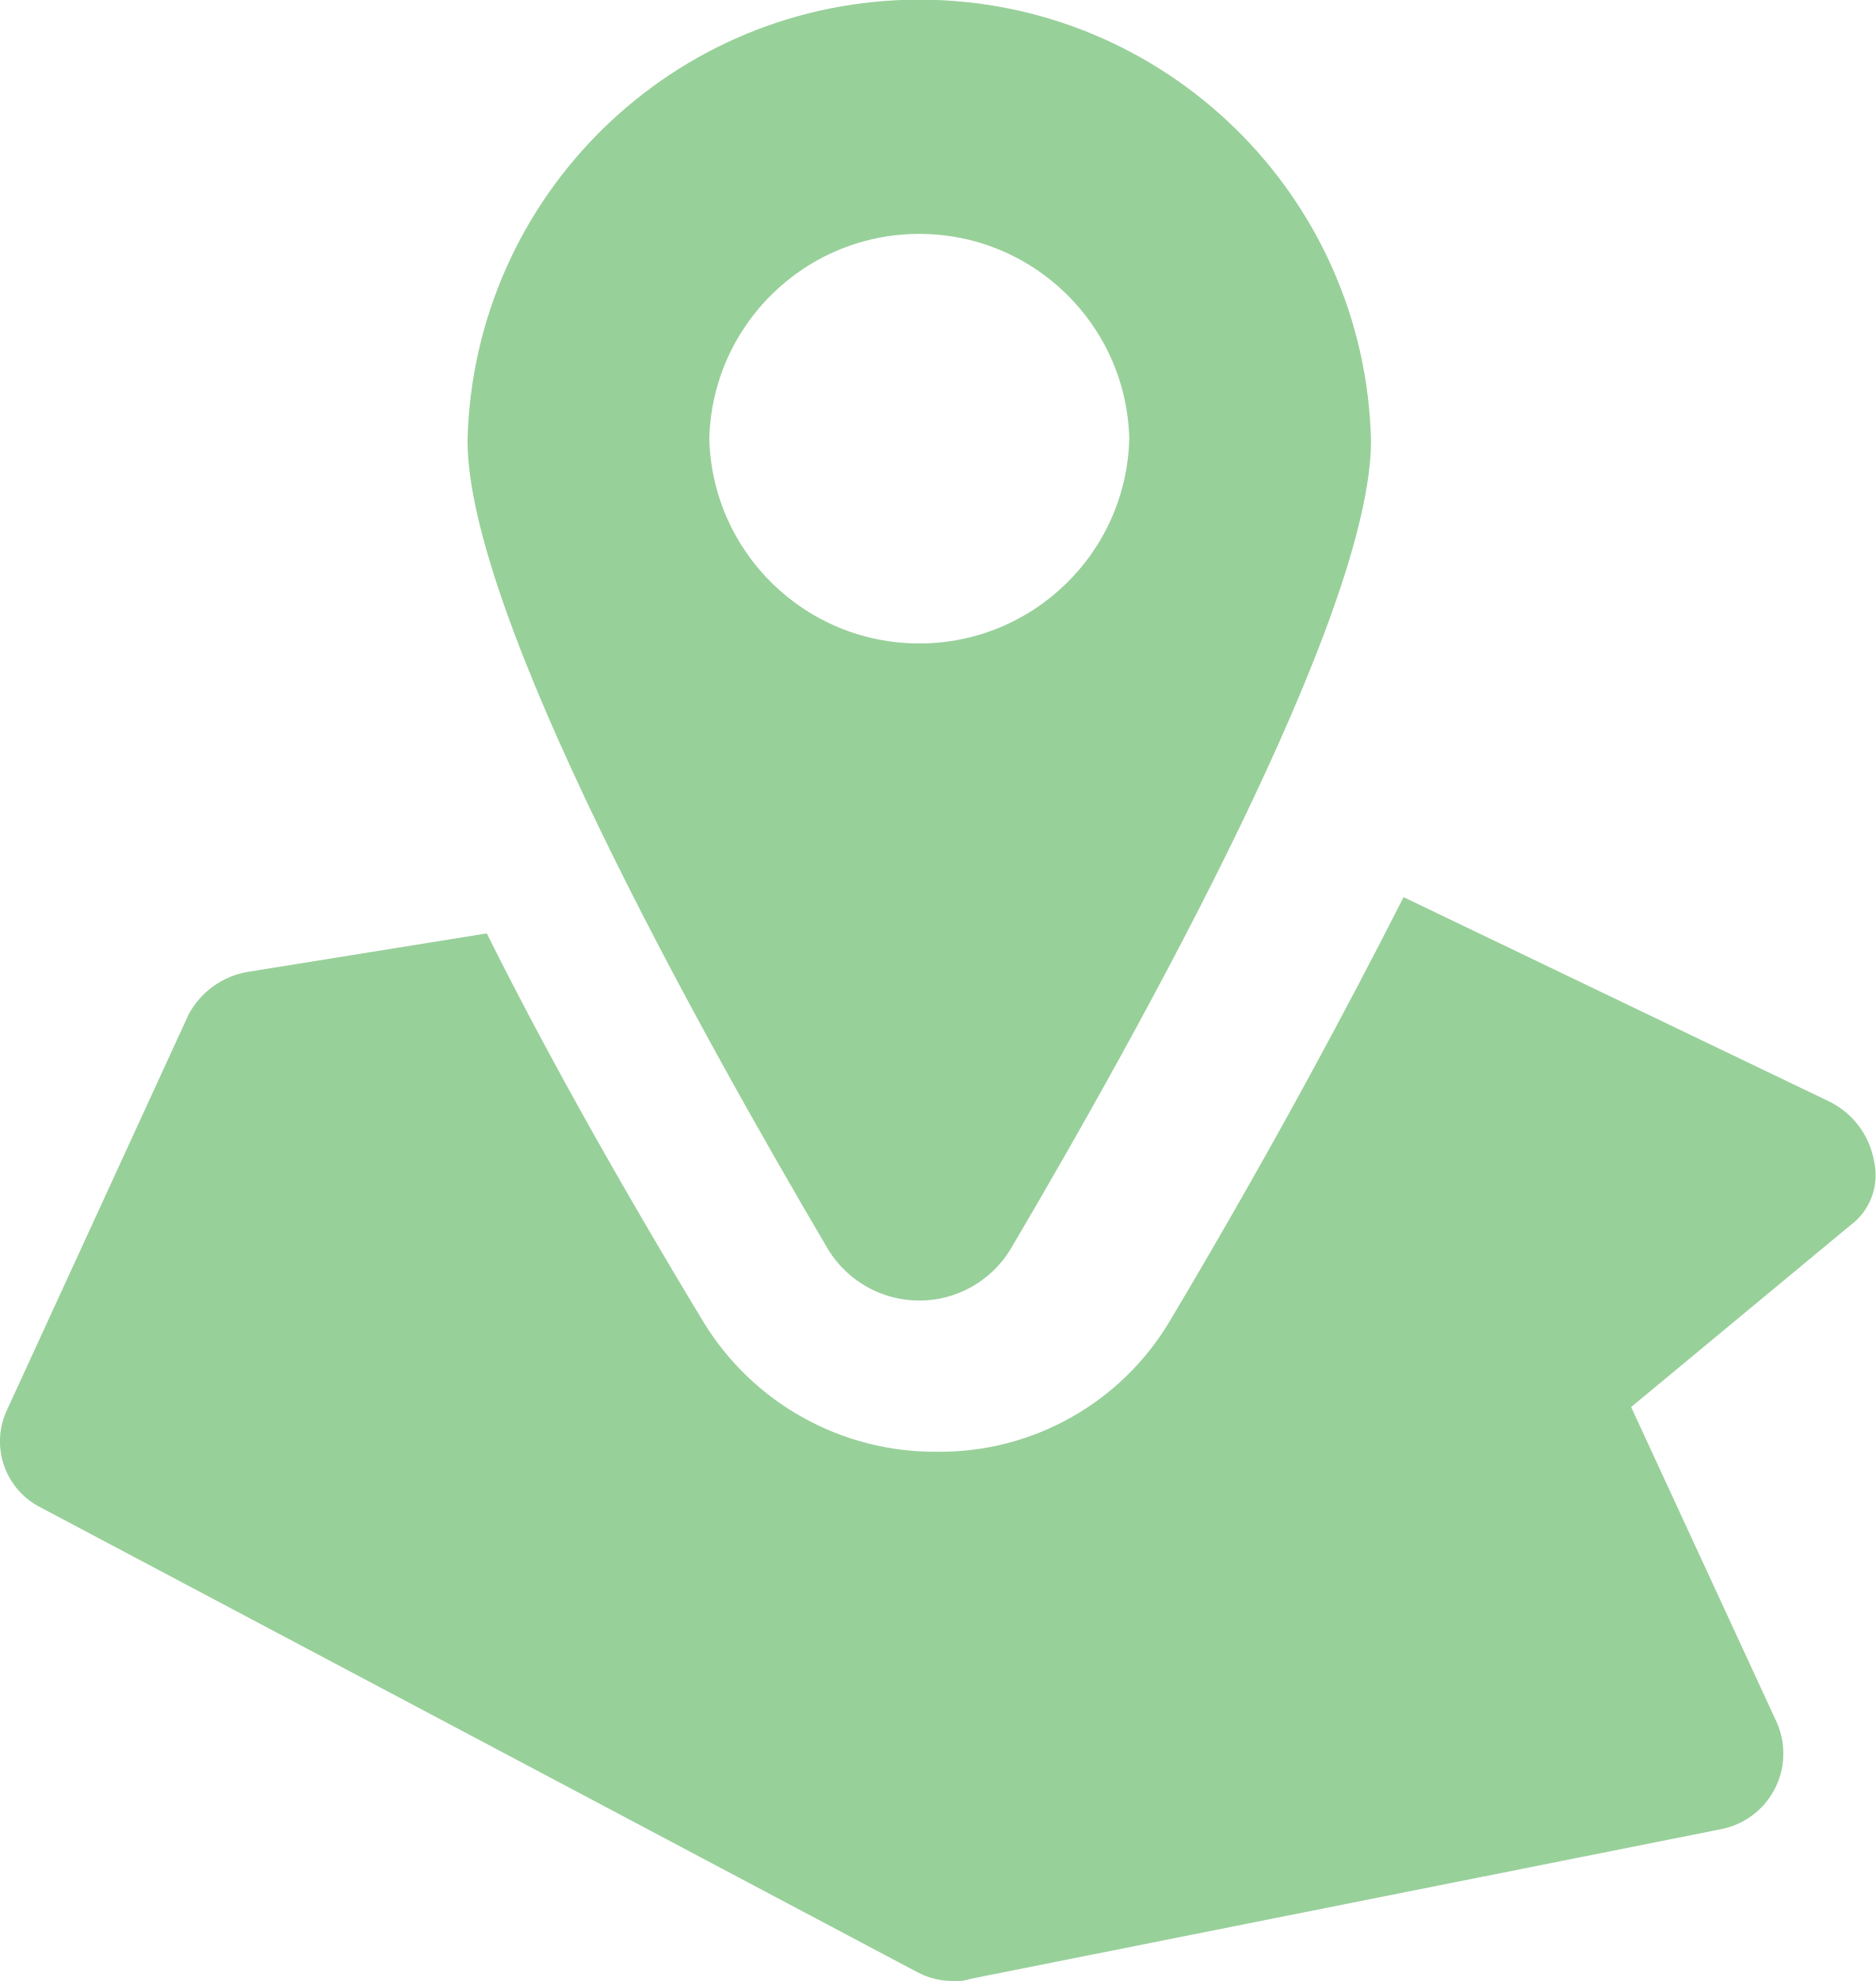
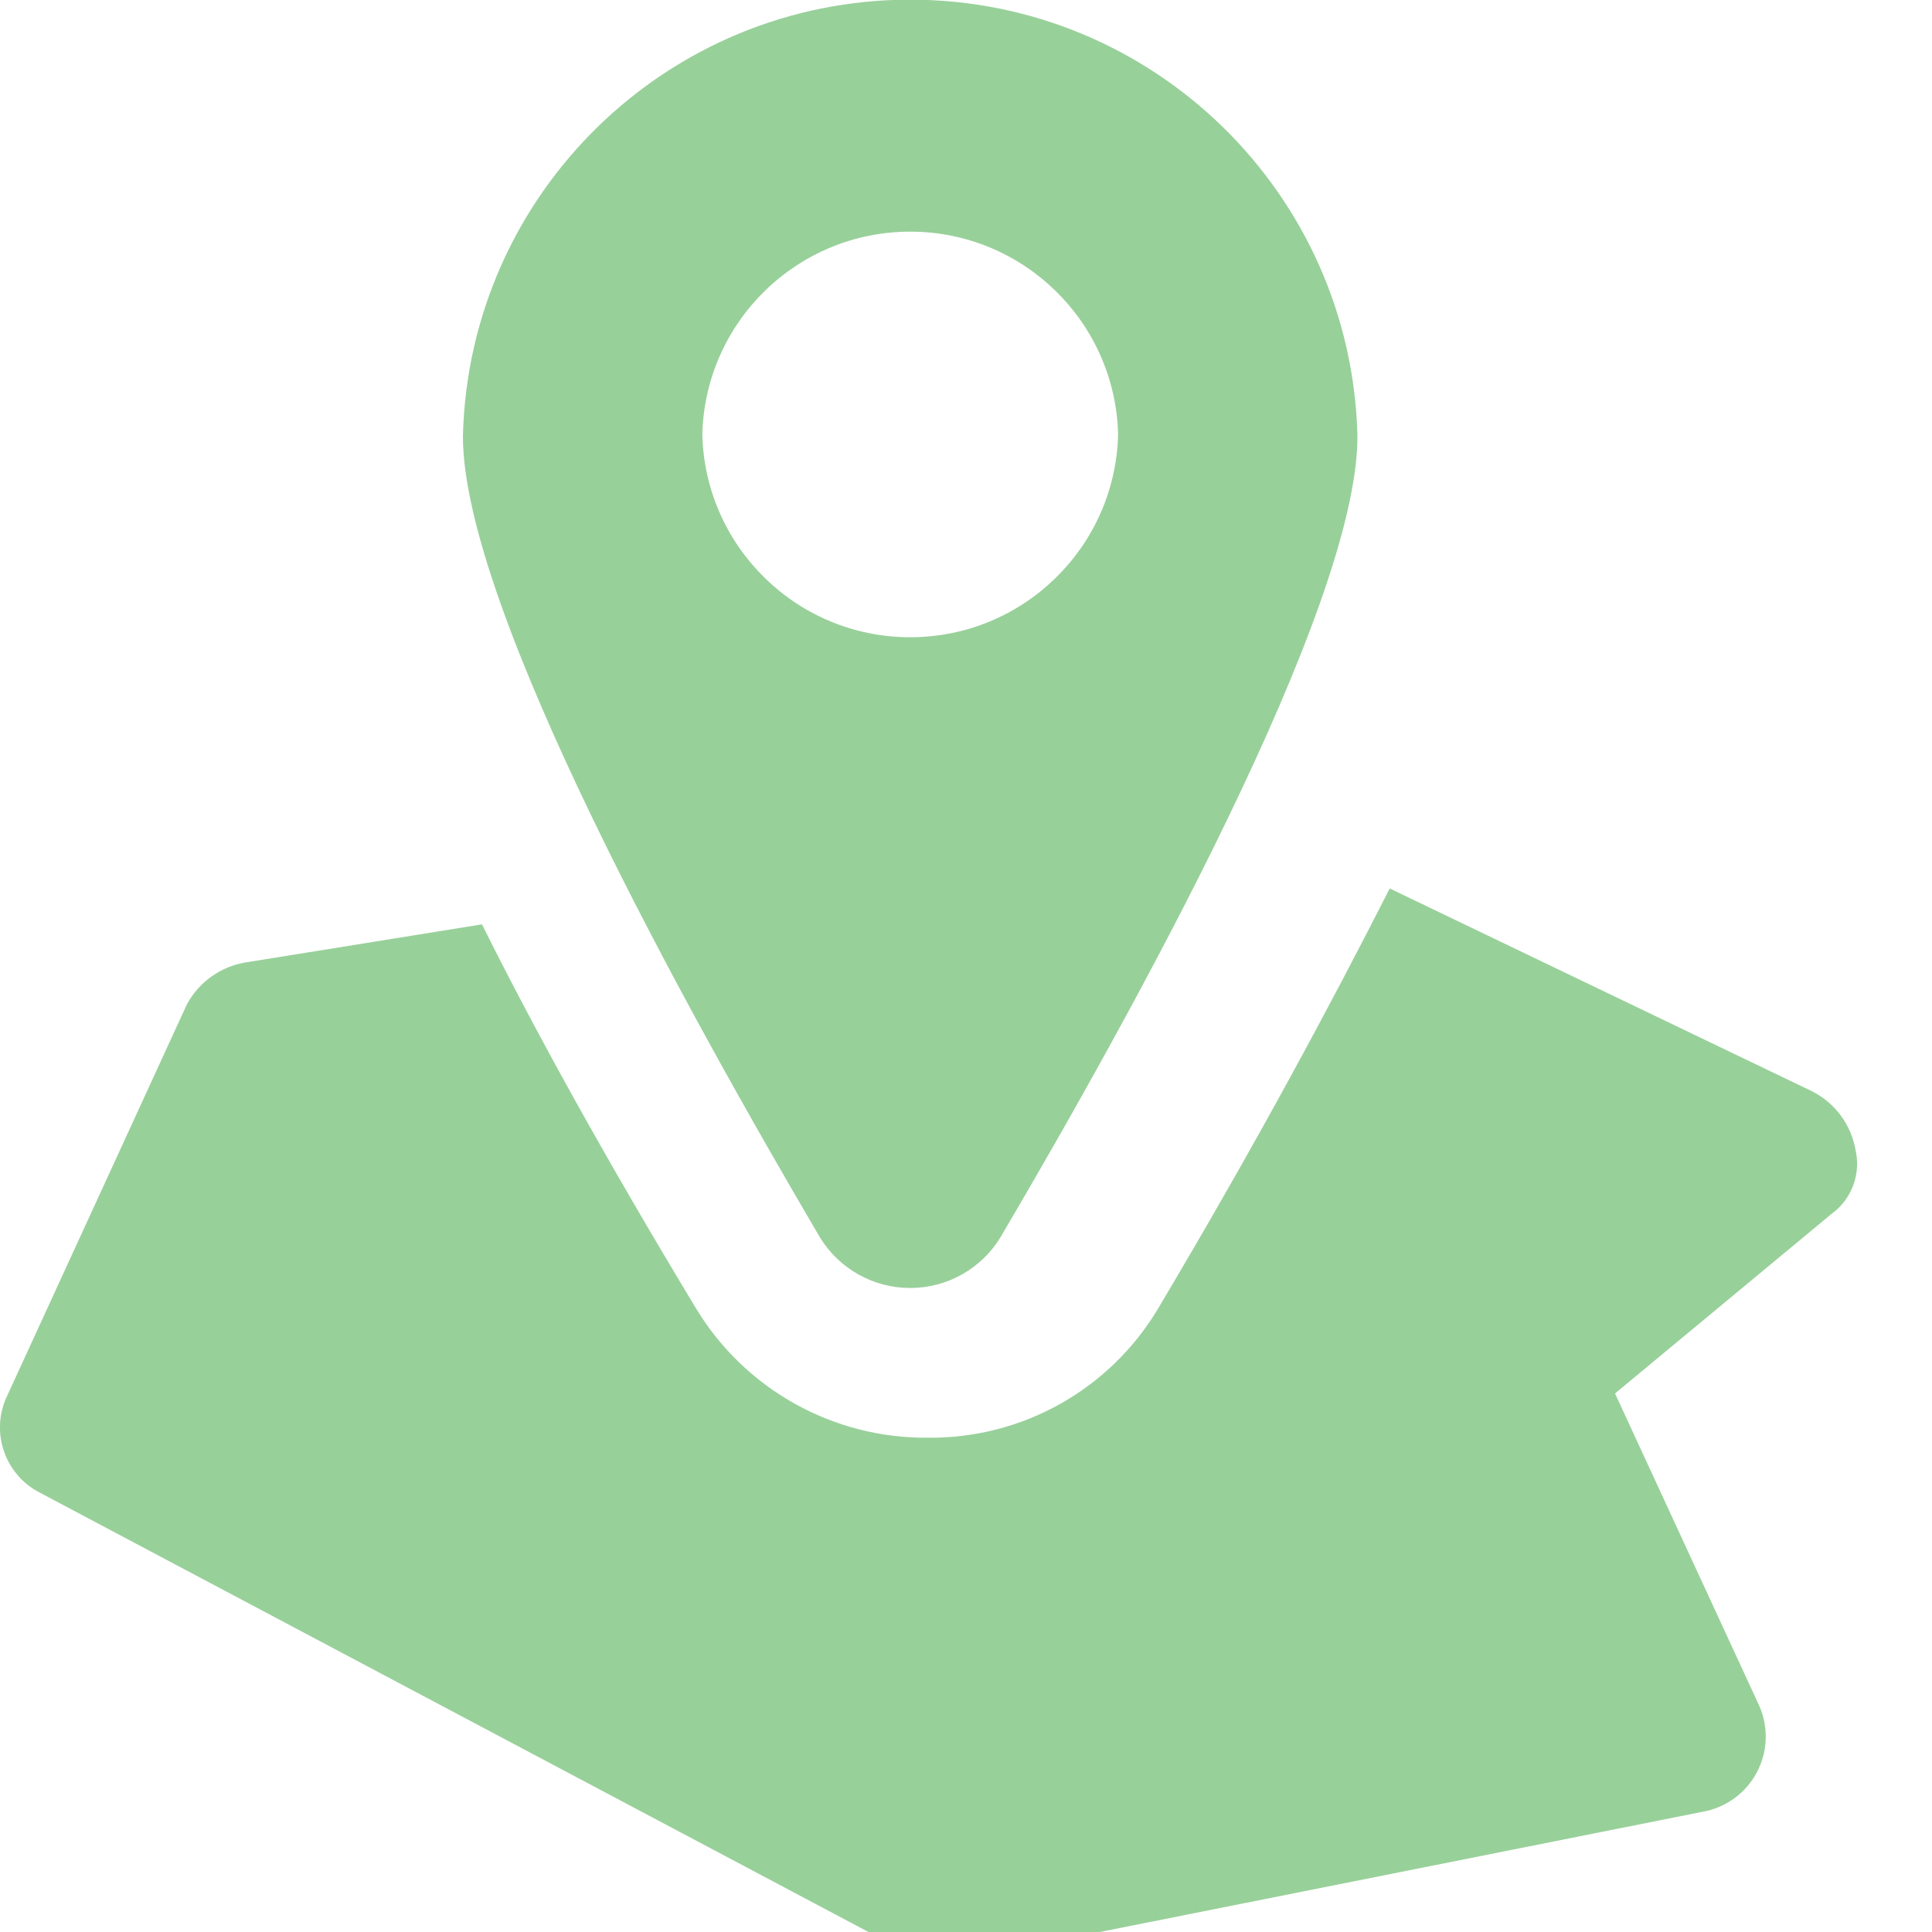
- <svg xmlns="http://www.w3.org/2000/svg" width="43.248" height="45.695" viewBox="0 0 43.248 45.695">
-   <g id="ZA_Icon" data-name="ZA Icon" transform="translate(-104 -39.176)">
-     <path id="Path_73" data-name="Path 73" d="M50.789,52.7a1.9,1.9,0,0,0-1.019-1.378L39.937,46.6c-1.325,2.608-3.057,5.856-5.4,9.793a6.164,6.164,0,0,1-5.35,3,6.248,6.248,0,0,1-5.4-3c-2.14-3.543-3.77-6.5-4.993-8.957l-5.5.886a1.905,1.905,0,0,0-1.376.984l-4.178,9.1A1.707,1.707,0,0,0,8.5,60.675L28.728,71.4a1.723,1.723,0,0,0,.866.2.9.9,0,0,0,.357-.049l17.272-3.445a1.778,1.778,0,0,0,1.325-2.461l-3.363-7.283,5.044-4.183A1.439,1.439,0,0,0,50.789,52.7Z" transform="translate(96.432 13.27)" fill="#98d09a" />
-     <path id="Path_74" data-name="Path 74" d="M41.221,31.419c3.033-5.153,8.315-14.648,8.315-18.656a10.421,10.421,0,0,0-20.836,0c0,4.008,5.282,13.5,8.315,18.656A2.463,2.463,0,0,0,41.221,31.419Zm-6.945-18.7a4.844,4.844,0,0,1,9.685,0,4.844,4.844,0,0,1-9.685,0Z" transform="translate(86.082 36.576)" fill="#98d09a" />
+ <svg xmlns="http://www.w3.org/2000/svg" height="45" viewBox="0 0 45 45" width="45">
+   <g fill="#98d09a">
+     <path d="m50.789 52.7a1.9 1.9 0 0 0 -1.019-1.378l-9.833-4.722c-1.325 2.608-3.057 5.856-5.4 9.793a6.164 6.164 0 0 1 -5.35 3 6.248 6.248 0 0 1 -5.4-3c-2.14-3.543-3.77-6.5-4.993-8.957l-5.5.886a1.905 1.905 0 0 0 -1.376.984l-4.178 9.1a1.707 1.707 0 0 0 .76 2.269l20.228 10.725a1.723 1.723 0 0 0 .866.2.9.9 0 0 0 .357-.049l17.272-3.445a1.778 1.778 0 0 0 1.325-2.461l-3.363-7.283 5.044-4.183a1.439 1.439 0 0 0 .56-1.479z" transform="translate(-7.568 -25.906)" />
+     <path d="m41.221 31.419c3.033-5.153 8.315-14.648 8.315-18.656a10.421 10.421 0 0 0 -20.836 0c0 4.008 5.282 13.5 8.315 18.656a2.463 2.463 0 0 0 4.206 0zm-6.945-18.7a4.844 4.844 0 0 1 9.685 0 4.844 4.844 0 0 1 -9.685 0z" transform="translate(-17.918 -2.6)" />
  </g>
</svg>
